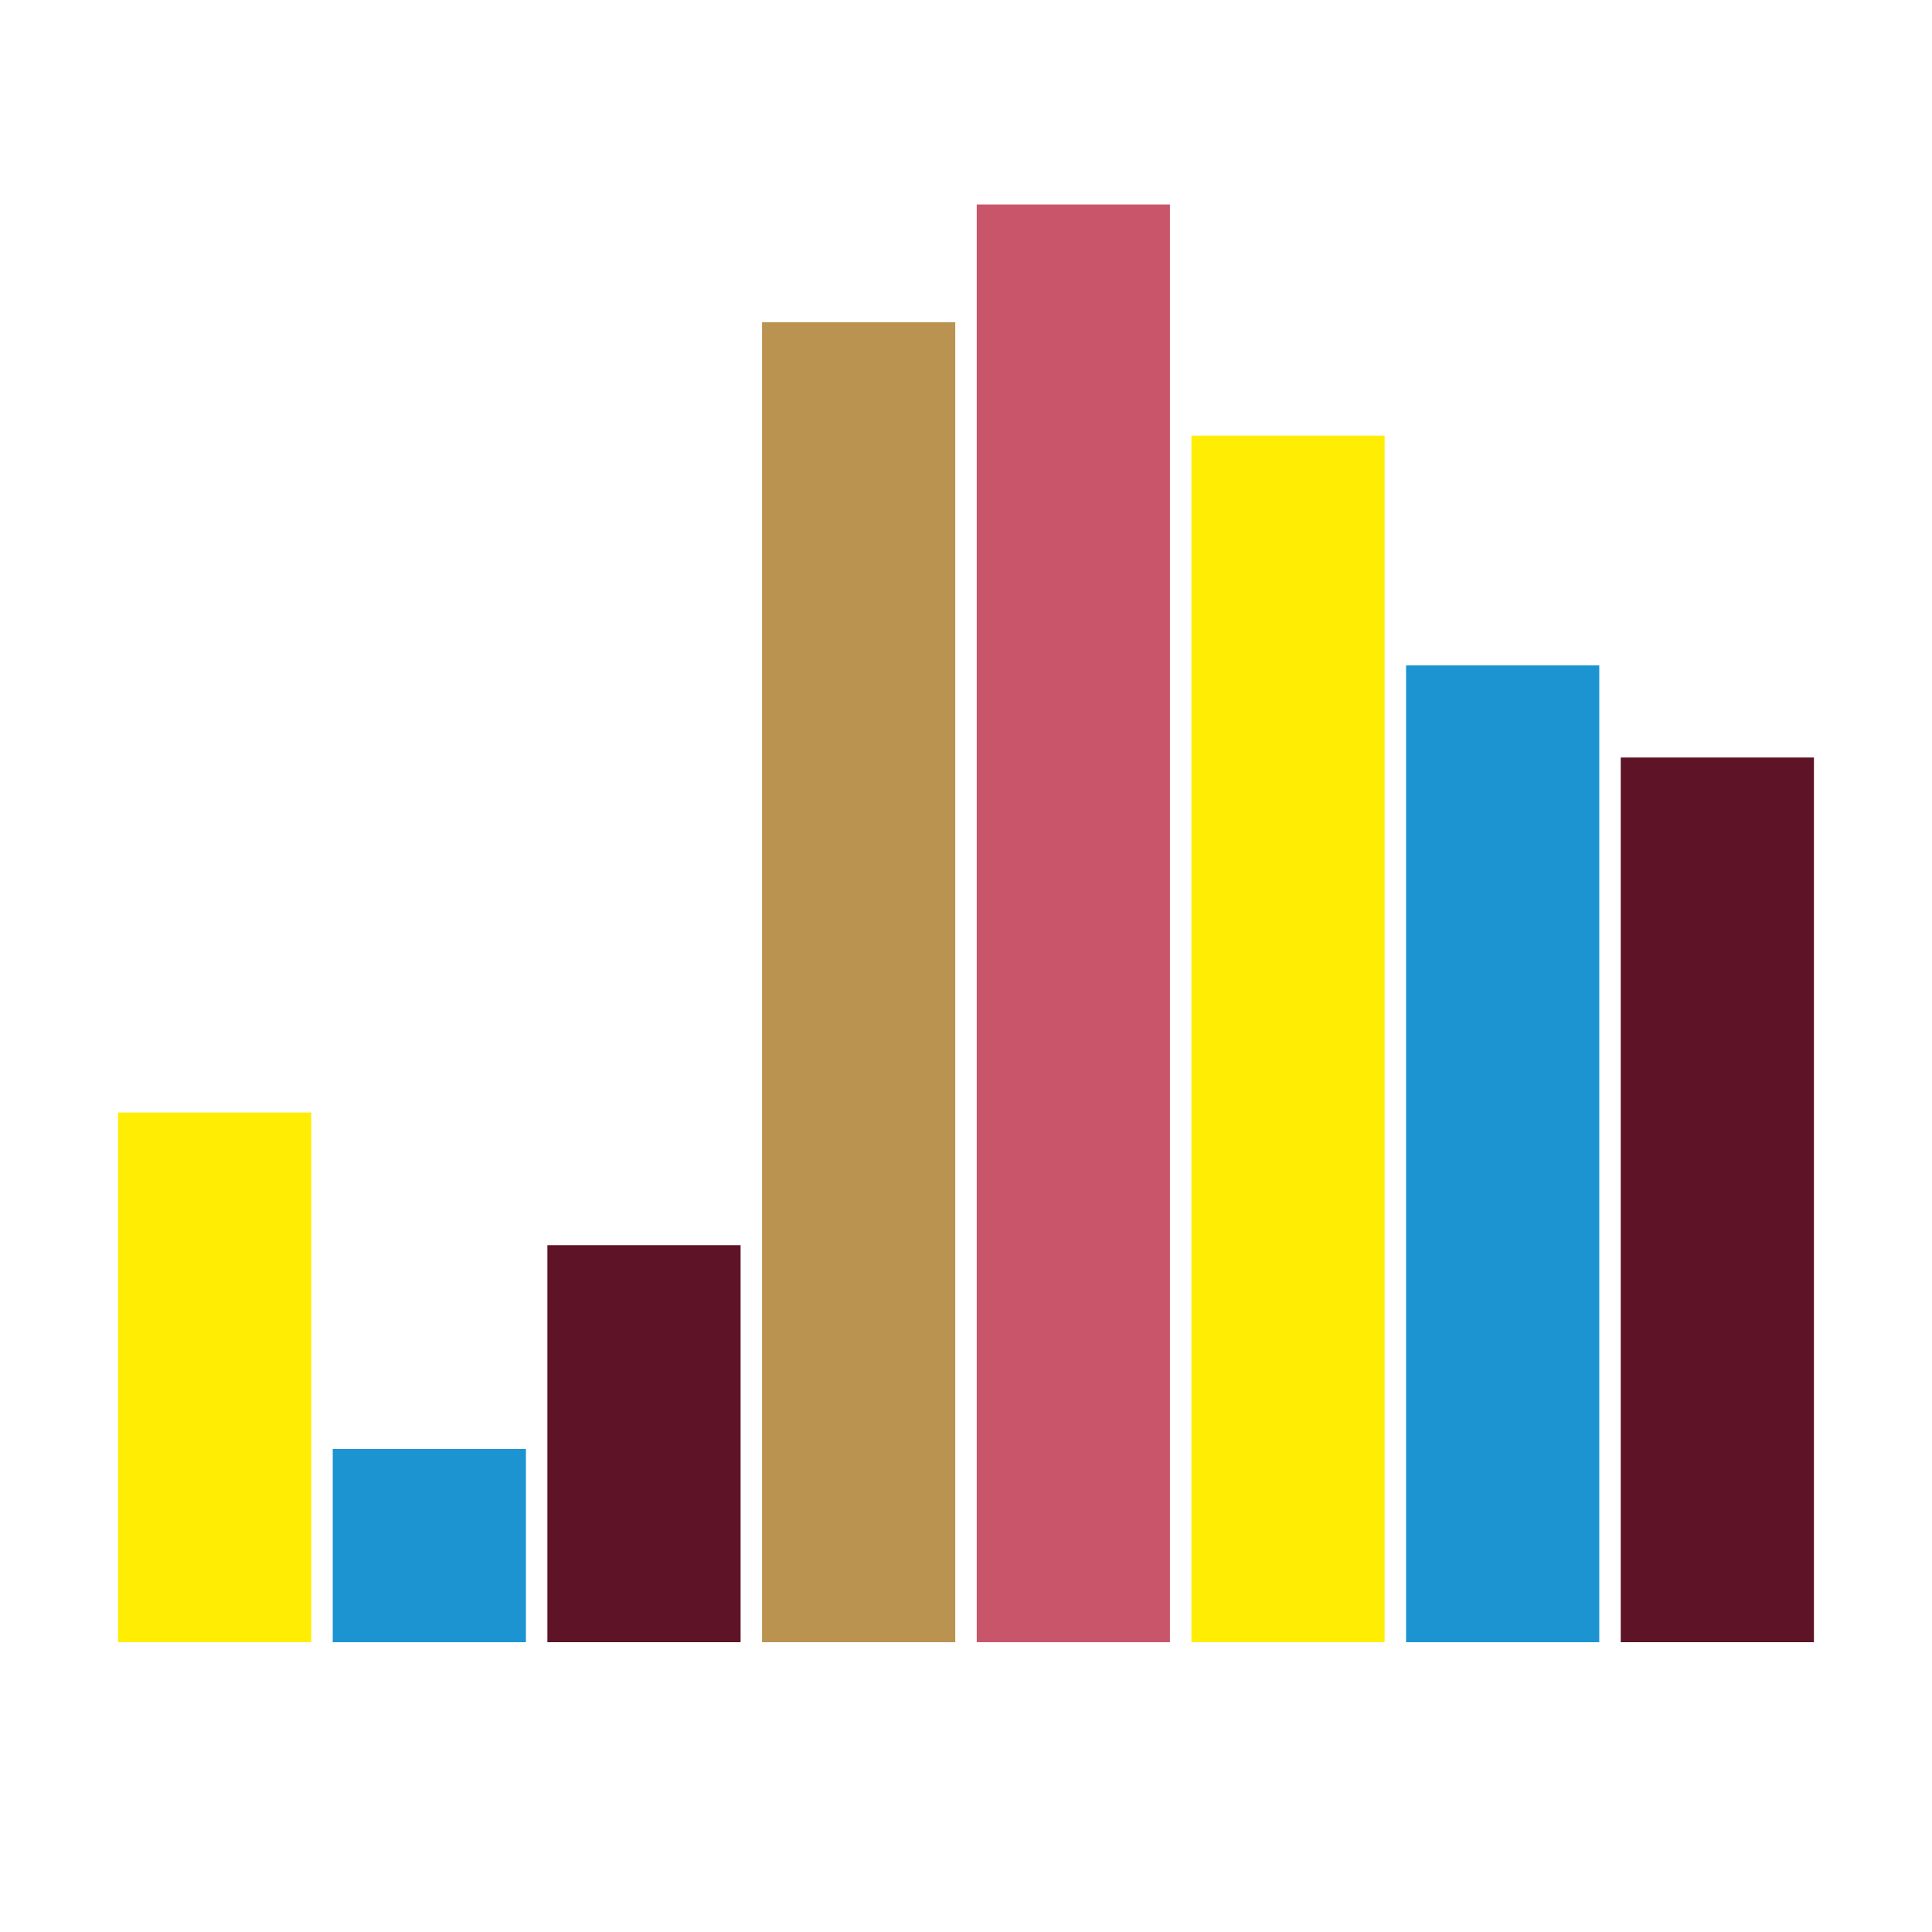
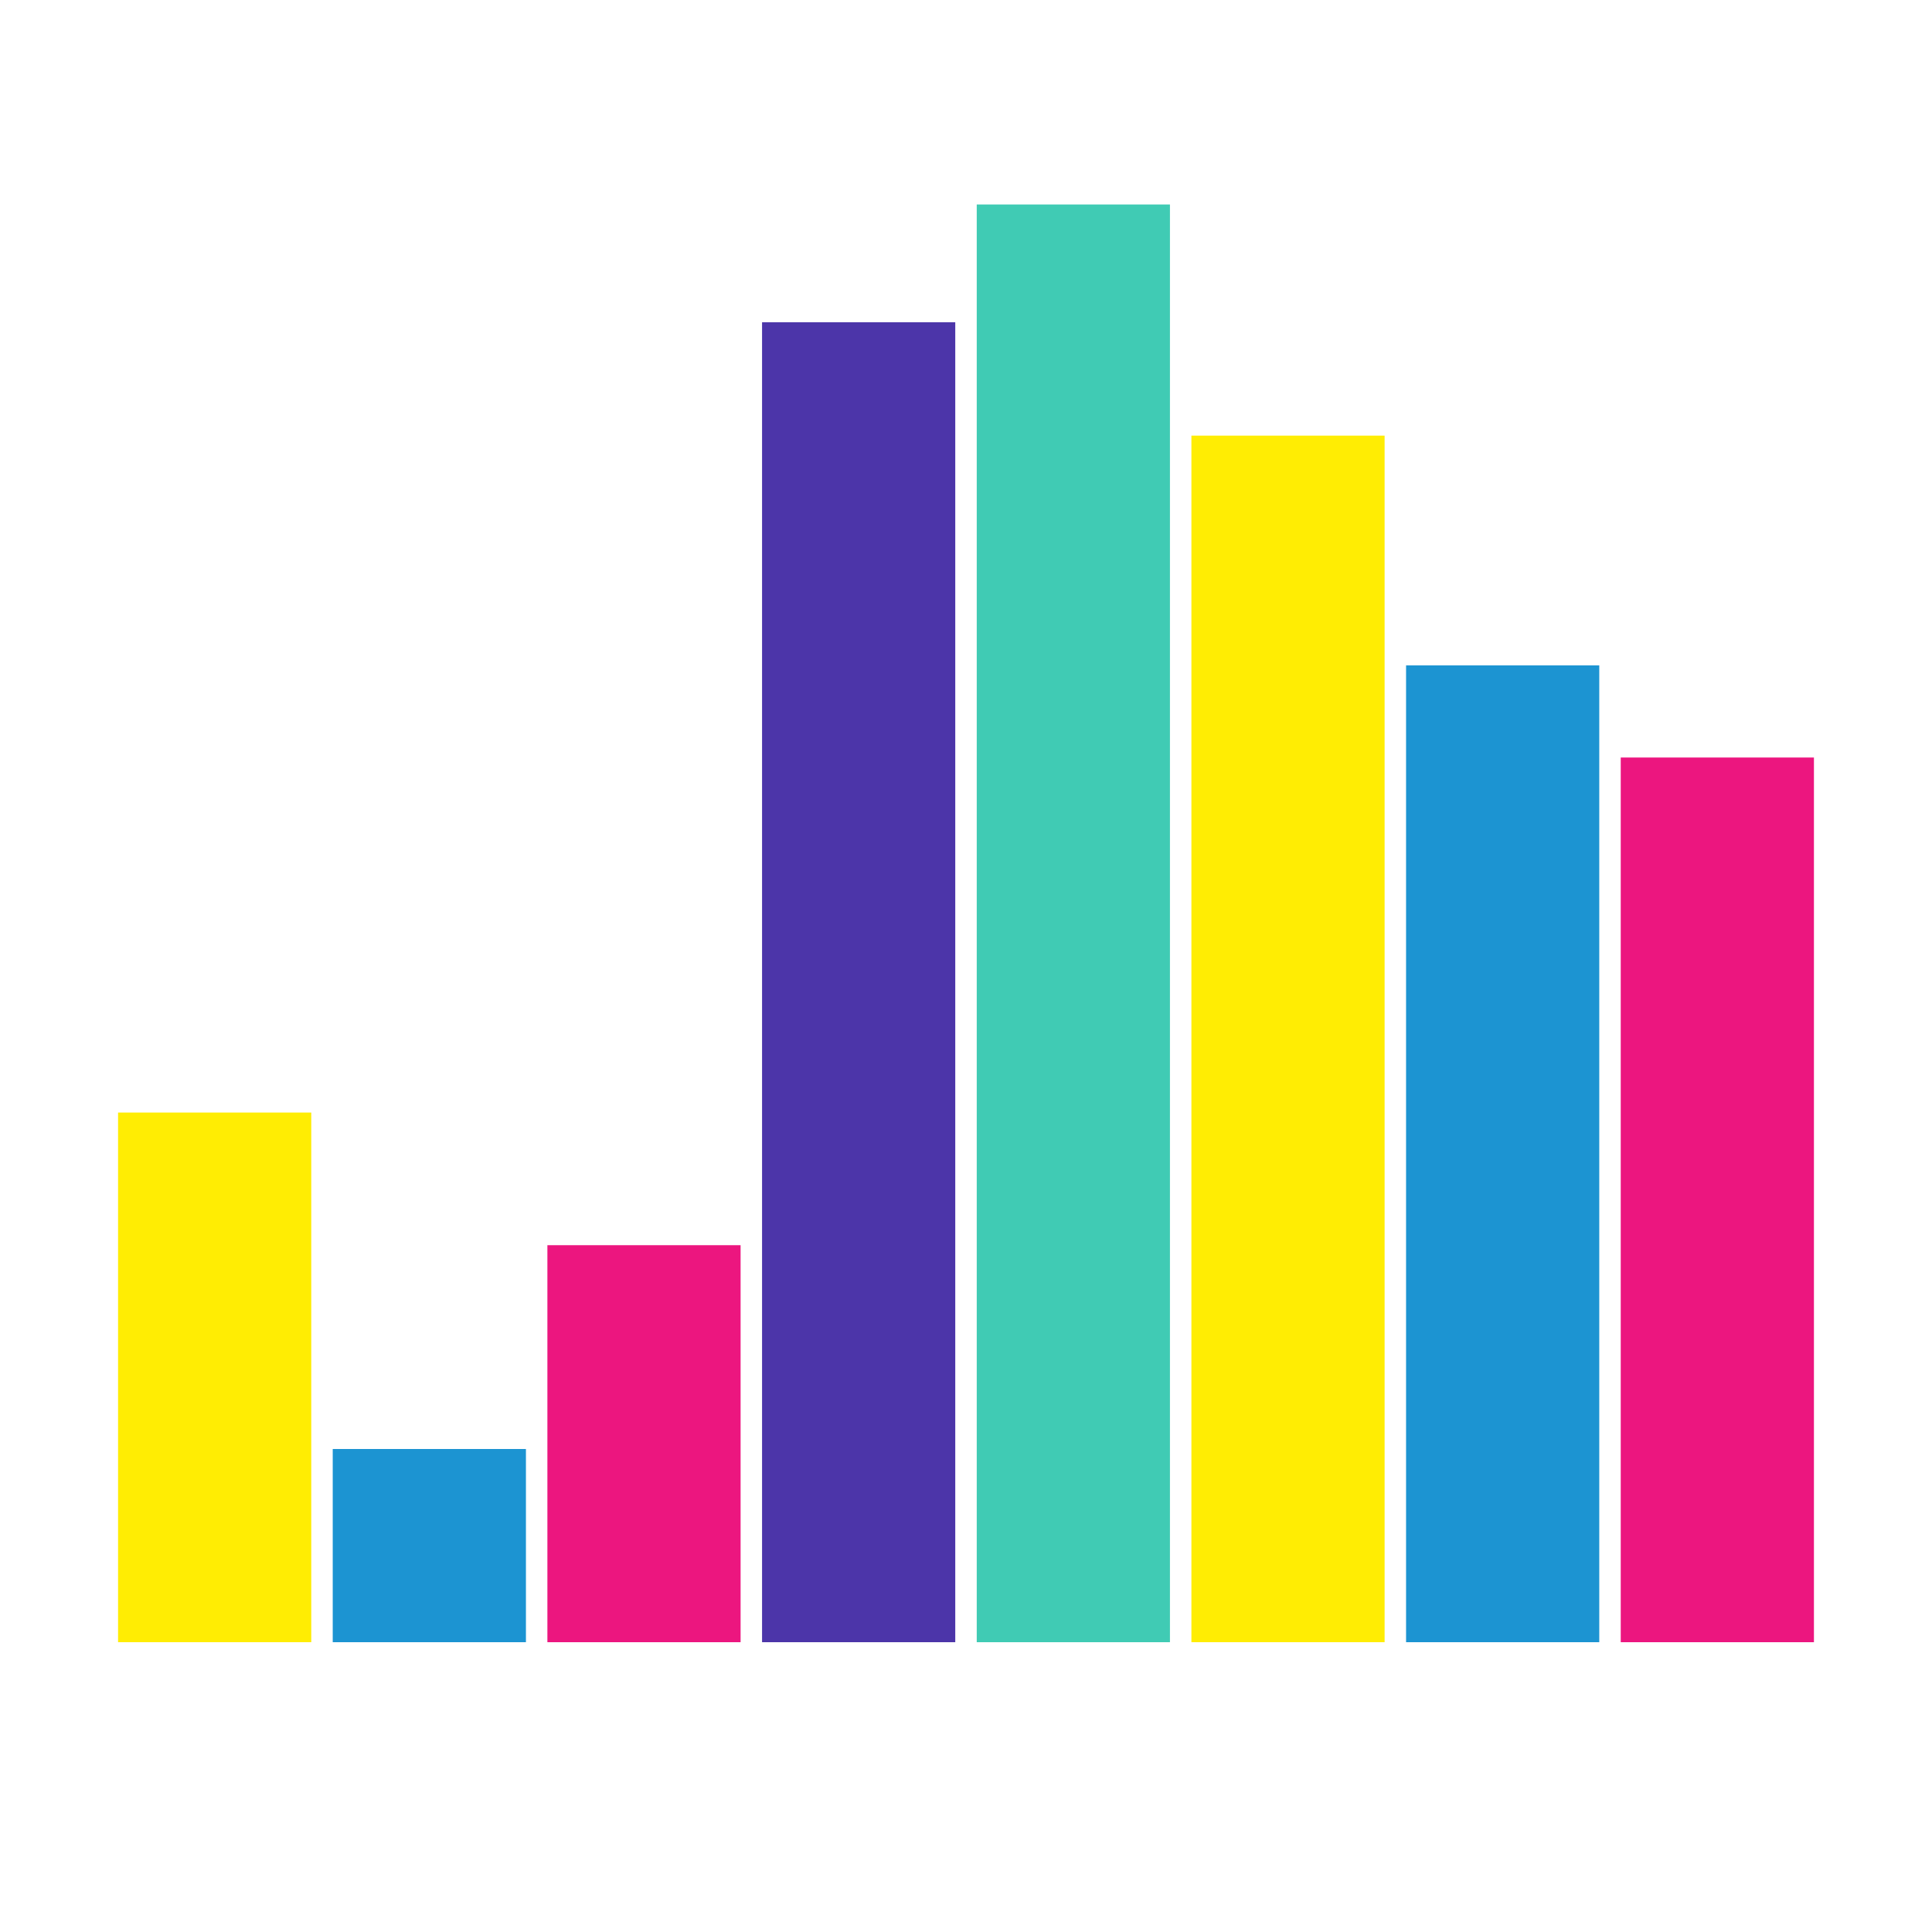
<svg xmlns="http://www.w3.org/2000/svg" class="lds-equalizer" width="93px" height="93px" viewBox="0 0 100 100" preserveAspectRatio="xMidYMid" style="background: none;">
  <g transform="rotate(180 50 50)">
-     <rect ng-attr-x="{{11.111 - config.width/2}}" y="15" ng-attr-width="{{config.width}}" height="45.791" fill="#5E1426" x="6.111" width="10">
+     <rect ng-attr-x="{{11.111 - config.width/2}}" y="15" ng-attr-width="{{config.width}}" height="45.791" fill="#ec167f" x="6.111" width="10">
      <animate attributeName="height" calcMode="spline" values="50;75;10;50" times="0;0.33;0.66;1" ng-attr-dur="{{config.speed}}" keySplines="0.5 0 0.5 1;0.5 0 0.5 1;0.5 0 0.5 1" repeatCount="indefinite" begin="-0.325s" dur="1.3">
</animate>
    </rect>
    <rect ng-attr-x="{{22.222 - config.width/2}}" y="15" ng-attr-width="{{config.width}}" height="50.559" fill="#1c94d2" x="17.222" width="10">
      <animate attributeName="height" calcMode="spline" values="50;75;10;50" times="0;0.33;0.66;1" ng-attr-dur="{{config.speed}}" keySplines="0.5 0 0.5 1;0.5 0 0.5 1;0.5 0 0.5 1" repeatCount="indefinite" begin="-0.488s" dur="1.3">
</animate>
    </rect>
    <rect ng-attr-x="{{33.333 - config.width/2}}" y="15" ng-attr-width="{{config.width}}" height="62.452" fill="#ffed03" x="28.333" width="10">
      <animate attributeName="height" calcMode="spline" values="50;75;10;50" times="0;0.33;0.66;1" ng-attr-dur="{{config.speed}}" keySplines="0.5 0 0.5 1;0.5 0 0.5 1;0.5 0 0.5 1" repeatCount="indefinite" begin="-0.65s" dur="1.3">
</animate>
    </rect>
-     <rect ng-attr-x="{{44.444 - config.width/2}}" y="15" ng-attr-width="{{config.width}}" height="74.416" fill="#C9556A" x="39.444" width="10">
+     <rect ng-attr-x="{{44.444 - config.width/2}}" y="15" ng-attr-width="{{config.width}}" height="74.416" fill="#40cbb4" x="39.444" width="10">
      <animate attributeName="height" calcMode="spline" values="50;75;10;50" times="0;0.33;0.66;1" ng-attr-dur="{{config.speed}}" keySplines="0.5 0 0.5 1;0.5 0 0.5 1;0.5 0 0.5 1" repeatCount="indefinite" begin="-0.812s" dur="1.3">
</animate>
    </rect>
-     <rect ng-attr-x="{{55.556 - config.width/2}}" y="15" ng-attr-width="{{config.width}}" height="68.319" fill="#BA9350" x="50.556" width="10">
+     <rect ng-attr-x="{{55.556 - config.width/2}}" y="15" ng-attr-width="{{config.width}}" height="68.319" fill="#4c35a9" x="50.556" width="10">
      <animate attributeName="height" calcMode="spline" values="50;75;10;50" times="0;0.33;0.66;1" ng-attr-dur="{{config.speed}}" keySplines="0.5 0 0.5 1;0.5 0 0.5 1;0.5 0 0.5 1" repeatCount="indefinite" begin="-0.975s" dur="1.3">
</animate>
    </rect>
-     <rect ng-attr-x="{{66.667 - config.width/2}}" y="15" ng-attr-width="{{config.width}}" height="20.549" fill="#5E1426" x="61.667" width="10">
+     <rect ng-attr-x="{{66.667 - config.width/2}}" y="15" ng-attr-width="{{config.width}}" height="20.549" fill="#ec167f" x="61.667" width="10">
      <animate attributeName="height" calcMode="spline" values="50;75;10;50" times="0;0.33;0.66;1" ng-attr-dur="{{config.speed}}" keySplines="0.5 0 0.5 1;0.5 0 0.5 1;0.5 0 0.5 1" repeatCount="indefinite" begin="-0.163s" dur="1.3">
</animate>
    </rect>
    <rect ng-attr-x="{{77.778 - config.width/2}}" y="15" ng-attr-width="{{config.width}}" height="10" fill="#1c94d2" x="72.778" width="10">
      <animate attributeName="height" calcMode="spline" values="50;75;10;50" times="0;0.33;0.66;1" ng-attr-dur="{{config.speed}}" keySplines="0.5 0 0.5 1;0.5 0 0.5 1;0.5 0 0.5 1" repeatCount="indefinite" begin="0s" dur="1.3">
</animate>
    </rect>
    <rect ng-attr-x="{{88.889 - config.width/2}}" y="15" ng-attr-width="{{config.width}}" height="27.415" fill="#ffed03" x="83.889" width="10">
      <animate attributeName="height" calcMode="spline" values="50;75;10;50" times="0;0.33;0.66;1" ng-attr-dur="{{config.speed}}" keySplines="0.5 0 0.5 1;0.5 0 0.5 1;0.5 0 0.5 1" repeatCount="indefinite" begin="-1.137s" dur="1.3">
</animate>
    </rect>
  </g>
</svg>
